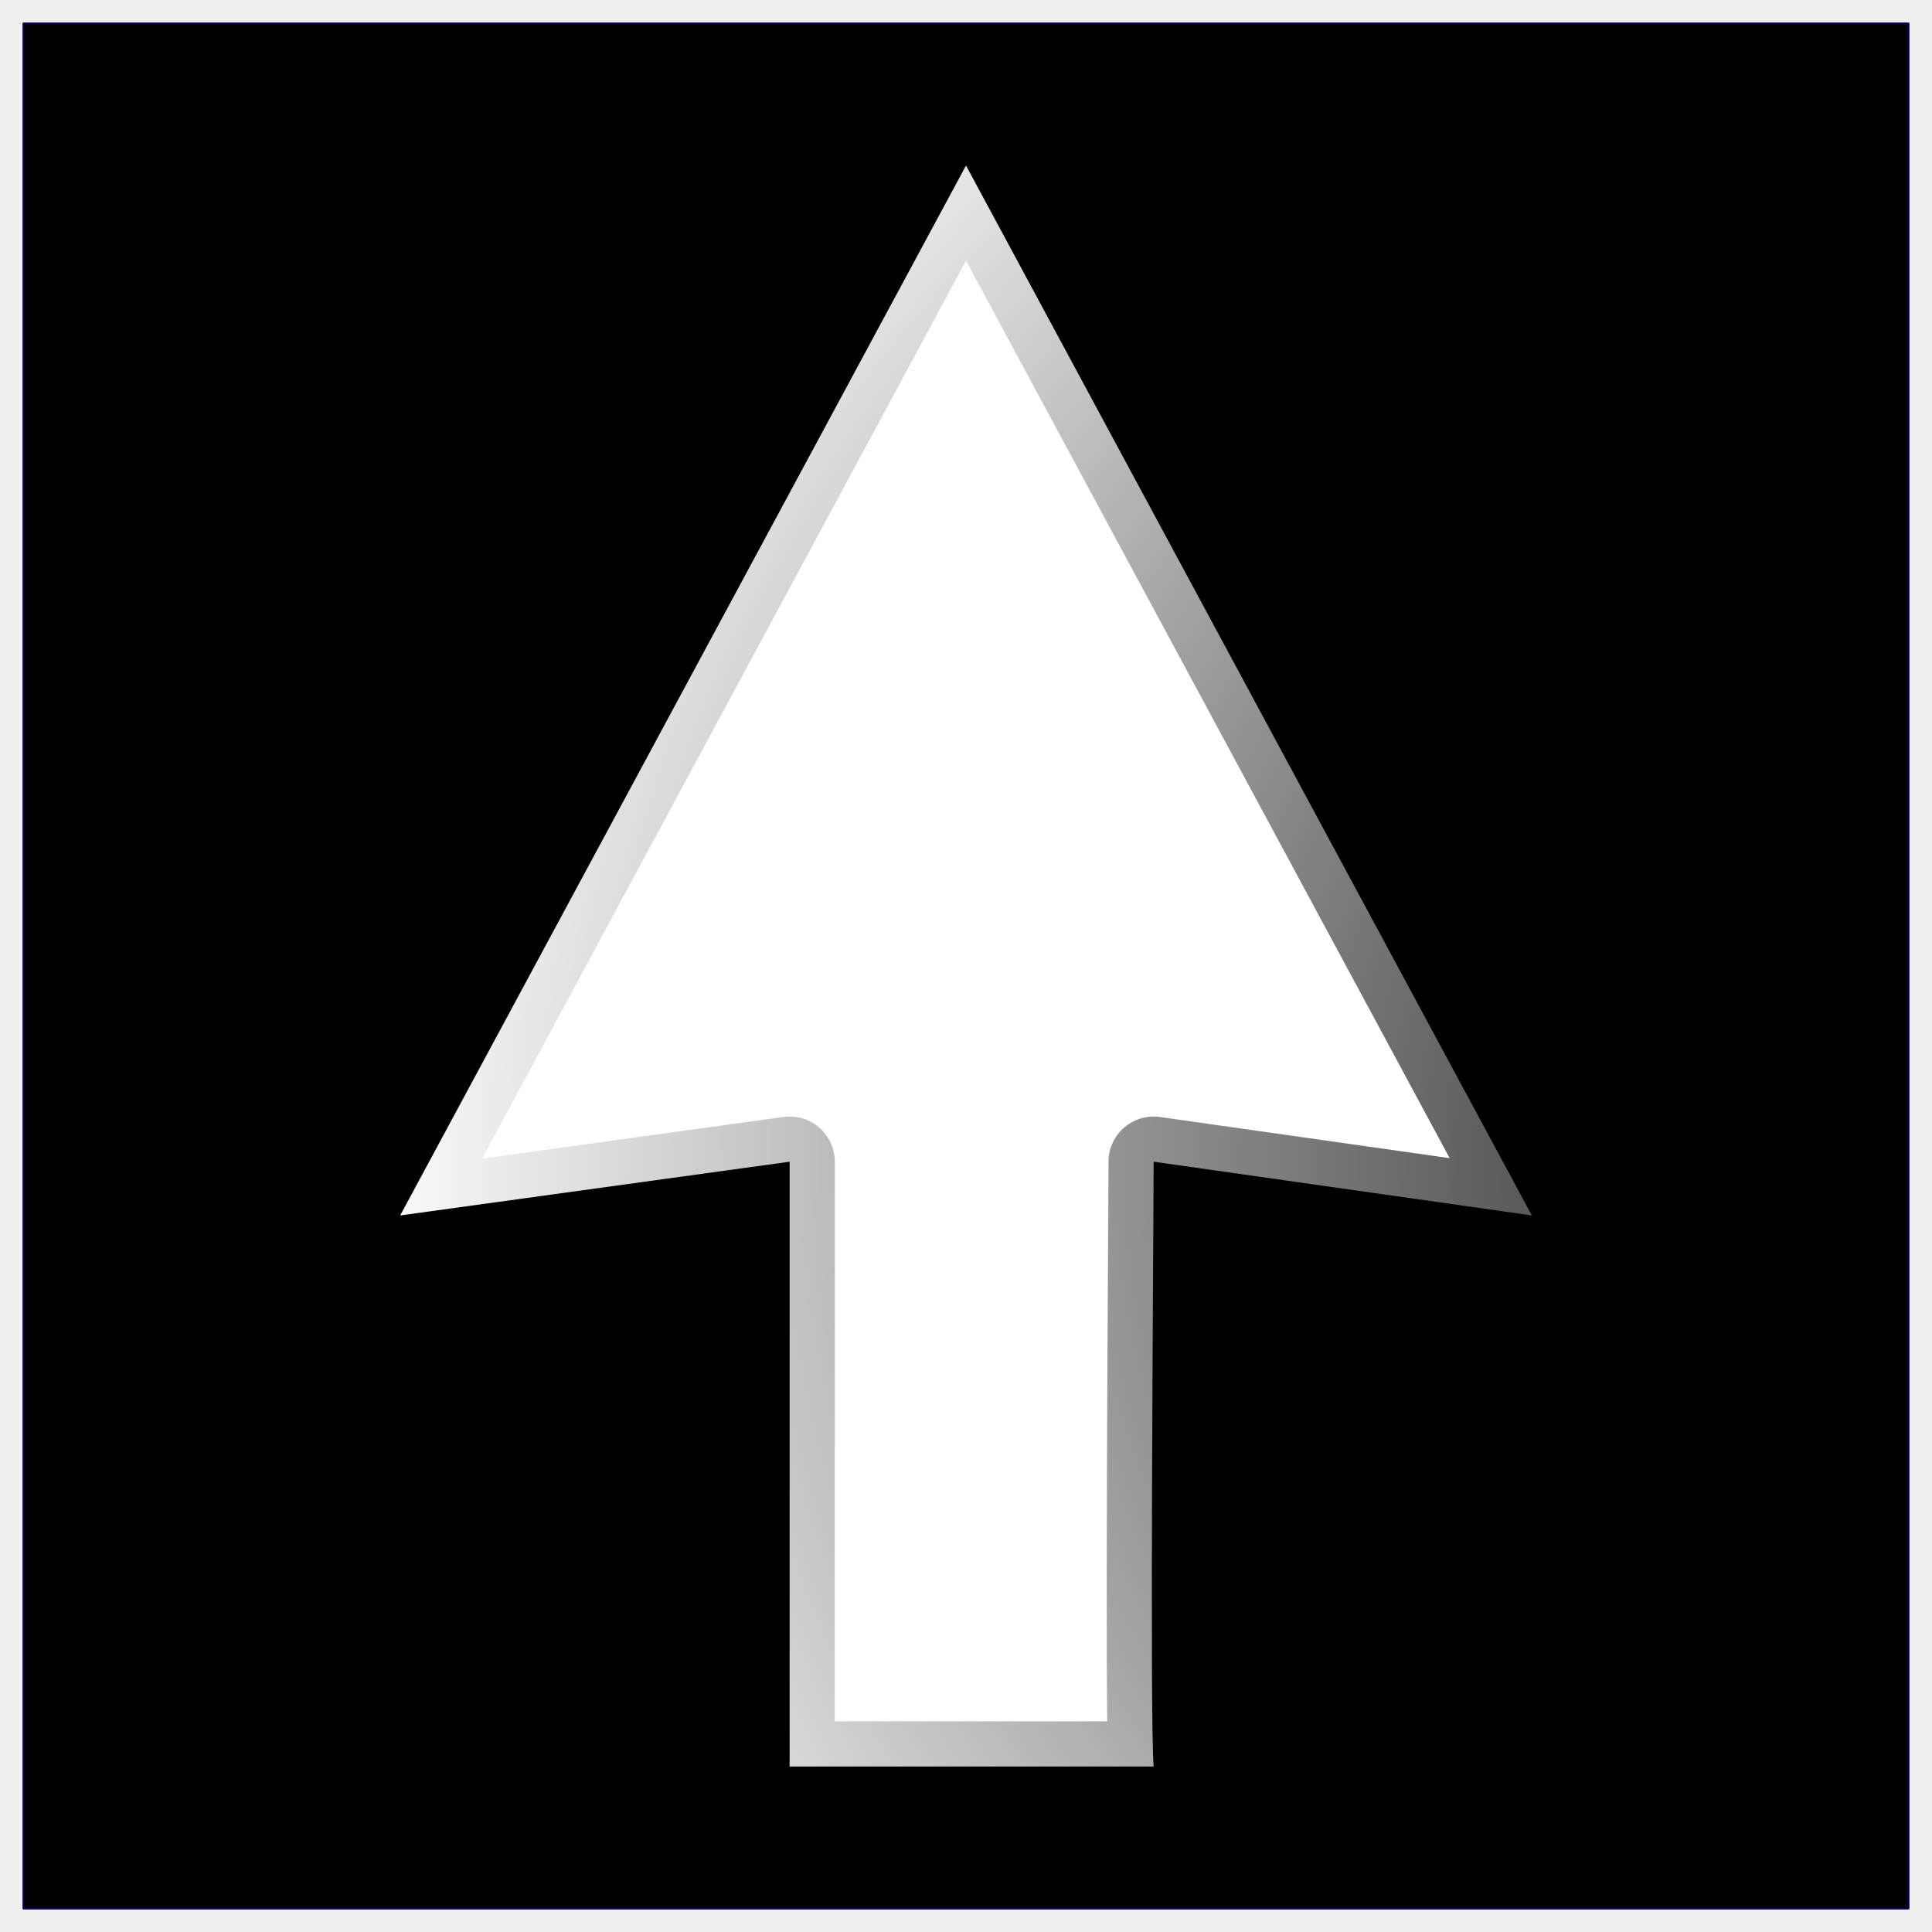
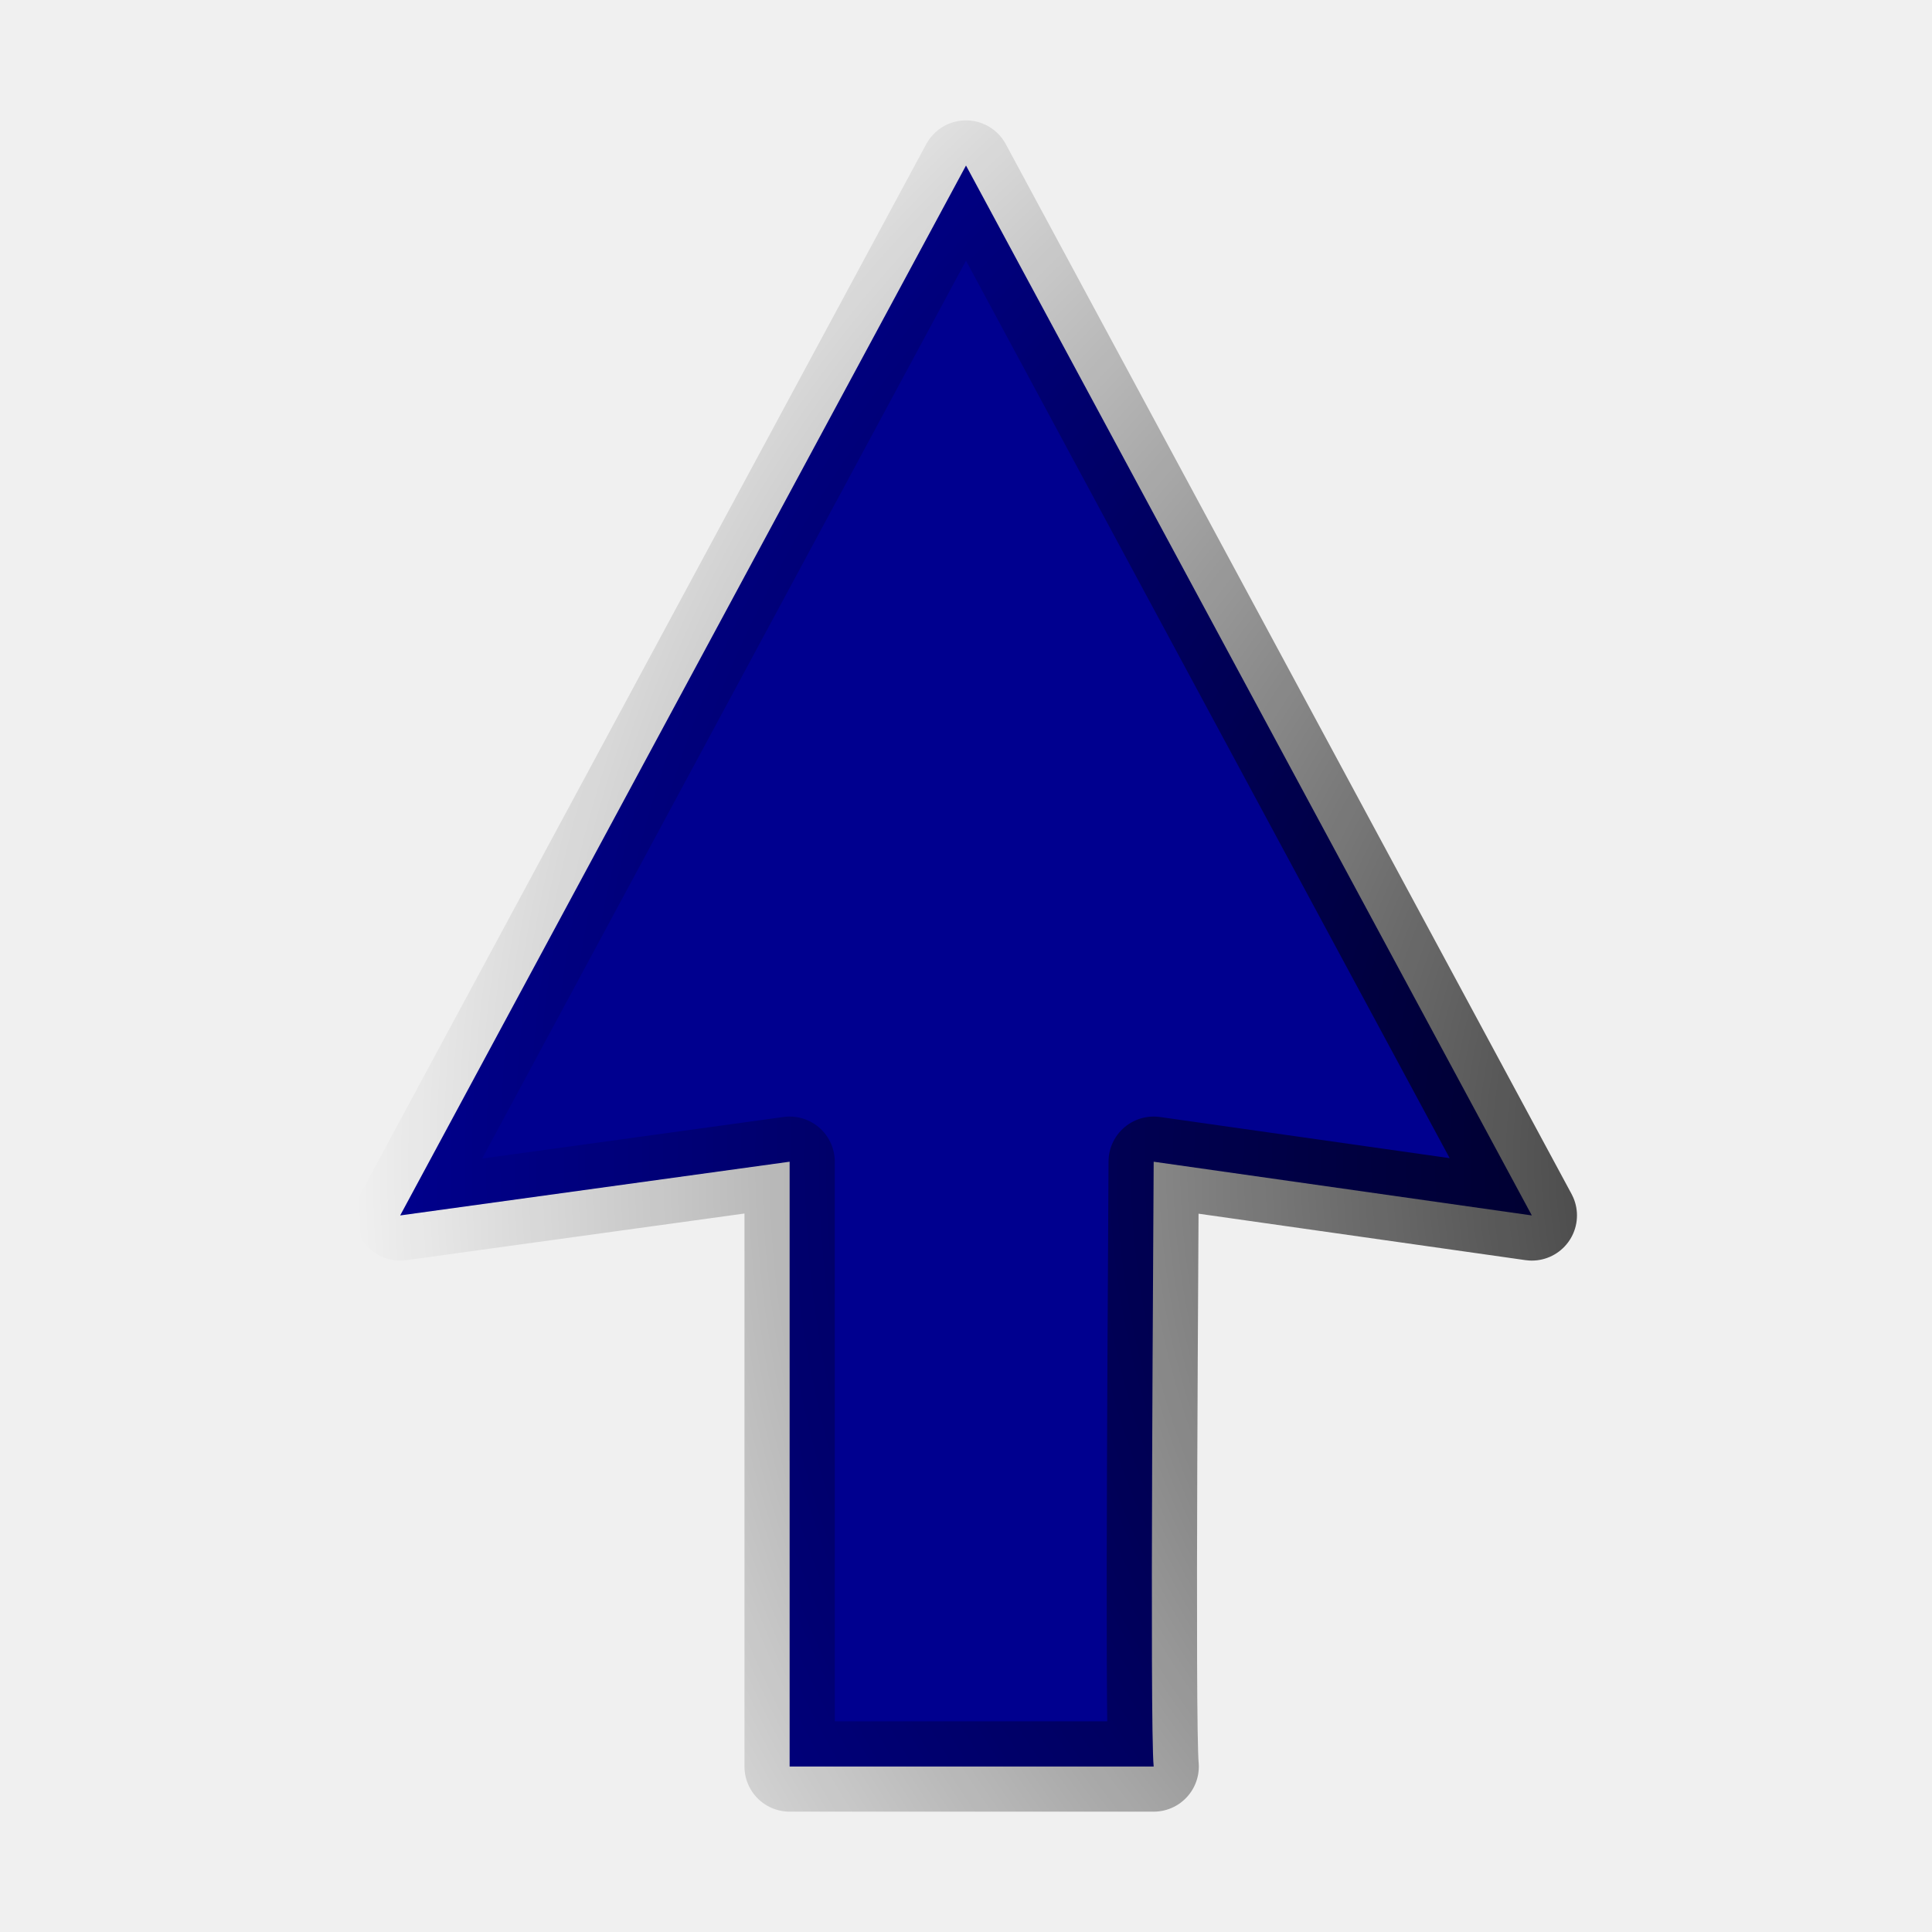
<svg xmlns="http://www.w3.org/2000/svg" xmlns:xlink="http://www.w3.org/1999/xlink" version="1.0" width="100" height="100" id="svg2">
  <defs id="defs4">
    <linearGradient id="linearGradient3197">
      <stop id="stop3199" style="stop-color:#e4e1e1;stop-opacity:1" offset="0" />
      <stop id="stop3201" style="stop-color:#e4af00;stop-opacity:1" offset="1" />
    </linearGradient>
    <linearGradient id="linearGradient3189">
      <stop id="stop3191" style="stop-color:#000000;stop-opacity:1" offset="0" />
      <stop id="stop3193" style="stop-color:#000000;stop-opacity:0" offset="1" />
    </linearGradient>
    <radialGradient cx="50.059" cy="48.854" r="42.138" fx="50.059" fy="48.854" id="radialGradient3195" xlink:href="#linearGradient3189" gradientUnits="userSpaceOnUse" gradientTransform="matrix(1.003084,0,0,1.124297,-0.8232099,-6.090874)" />
    <radialGradient cx="50.059" cy="48.854" r="42.138" fx="50.059" fy="48.854" id="radialGradient3203" xlink:href="#linearGradient3197" gradientUnits="userSpaceOnUse" gradientTransform="matrix(1.003084,0,0,1.124297,-0.8232099,-6.090874)" />
    <radialGradient xlink:href="#linearGradient3197-1" id="radialGradient3110" gradientUnits="userSpaceOnUse" gradientTransform="matrix(-2.157508,0,0,2.418223,148.0768,-6.571194)" cx="50.059" cy="48.854" fx="50.059" fy="48.854" r="42.138" />
    <linearGradient id="linearGradient3197-1">
      <stop id="stop3199-3" style="stop-color:#e4e1e1;stop-opacity:1" offset="0" />
      <stop id="stop3201-5" style="stop-color:#e4af00;stop-opacity:1" offset="1" />
    </linearGradient>
    <radialGradient xlink:href="#linearGradient3189-6" id="radialGradient3112" gradientUnits="userSpaceOnUse" gradientTransform="matrix(-2.157508,0,0,2.418223,148.0768,-6.571194)" cx="50.059" cy="48.854" fx="50.059" fy="48.854" r="42.138" />
    <linearGradient id="linearGradient3189-6">
      <stop id="stop3191-9" style="stop-color:#000000;stop-opacity:1" offset="0" />
      <stop id="stop3193-3" style="stop-color:#000000;stop-opacity:0" offset="1" />
    </linearGradient>
    <radialGradient r="42.138" fy="48.854" fx="50.059" cy="48.854" cx="50.059" gradientTransform="matrix(0,-1.979353,2.218539,0,3.476362,159.2144)" gradientUnits="userSpaceOnUse" id="radialGradient3136" xlink:href="#linearGradient3189-6" />
  </defs>
-   <rect style="fill:#000000;fill-opacity:1;stroke:#000056;stroke-width:0.1;stroke-linejoin:round;stroke-miterlimit:4;stroke-opacity:1;stroke-dasharray:none;stroke-dashoffset:0" id="rect2990" width="97.569" height="97.569" x="1.215" y="1.215" />
-   <path style="fill:#ffffff;fill-opacity:1;fill-rule:evenodd;stroke:url(#radialGradient3136);stroke-width:4.674;stroke-linecap:round;stroke-linejoin:round;stroke-miterlimit:4;stroke-opacity:1;stroke-dashoffset:0" id="path3176" d="M 40.871,60.13 20.713,62.911 50,8.567 79.287,62.911 59.714,60.13 c 0,2.147 -0.213,29.213 0,31.304 l -18.843,0 0,-31.304 z" />
+   <path style="fill:#00008f;fill-opacity:1;fill-rule:evenodd;stroke:url(#radialGradient3136);stroke-width:4.674;stroke-linecap:round;stroke-linejoin:round;stroke-miterlimit:4;stroke-opacity:1;stroke-dashoffset:0" id="path3176" d="M 40.871,60.13 20.713,62.911 50,8.567 79.287,62.911 59.714,60.13 c 0,2.147 -0.213,29.213 0,31.304 l -18.843,0 0,-31.304 z" />
</svg>
